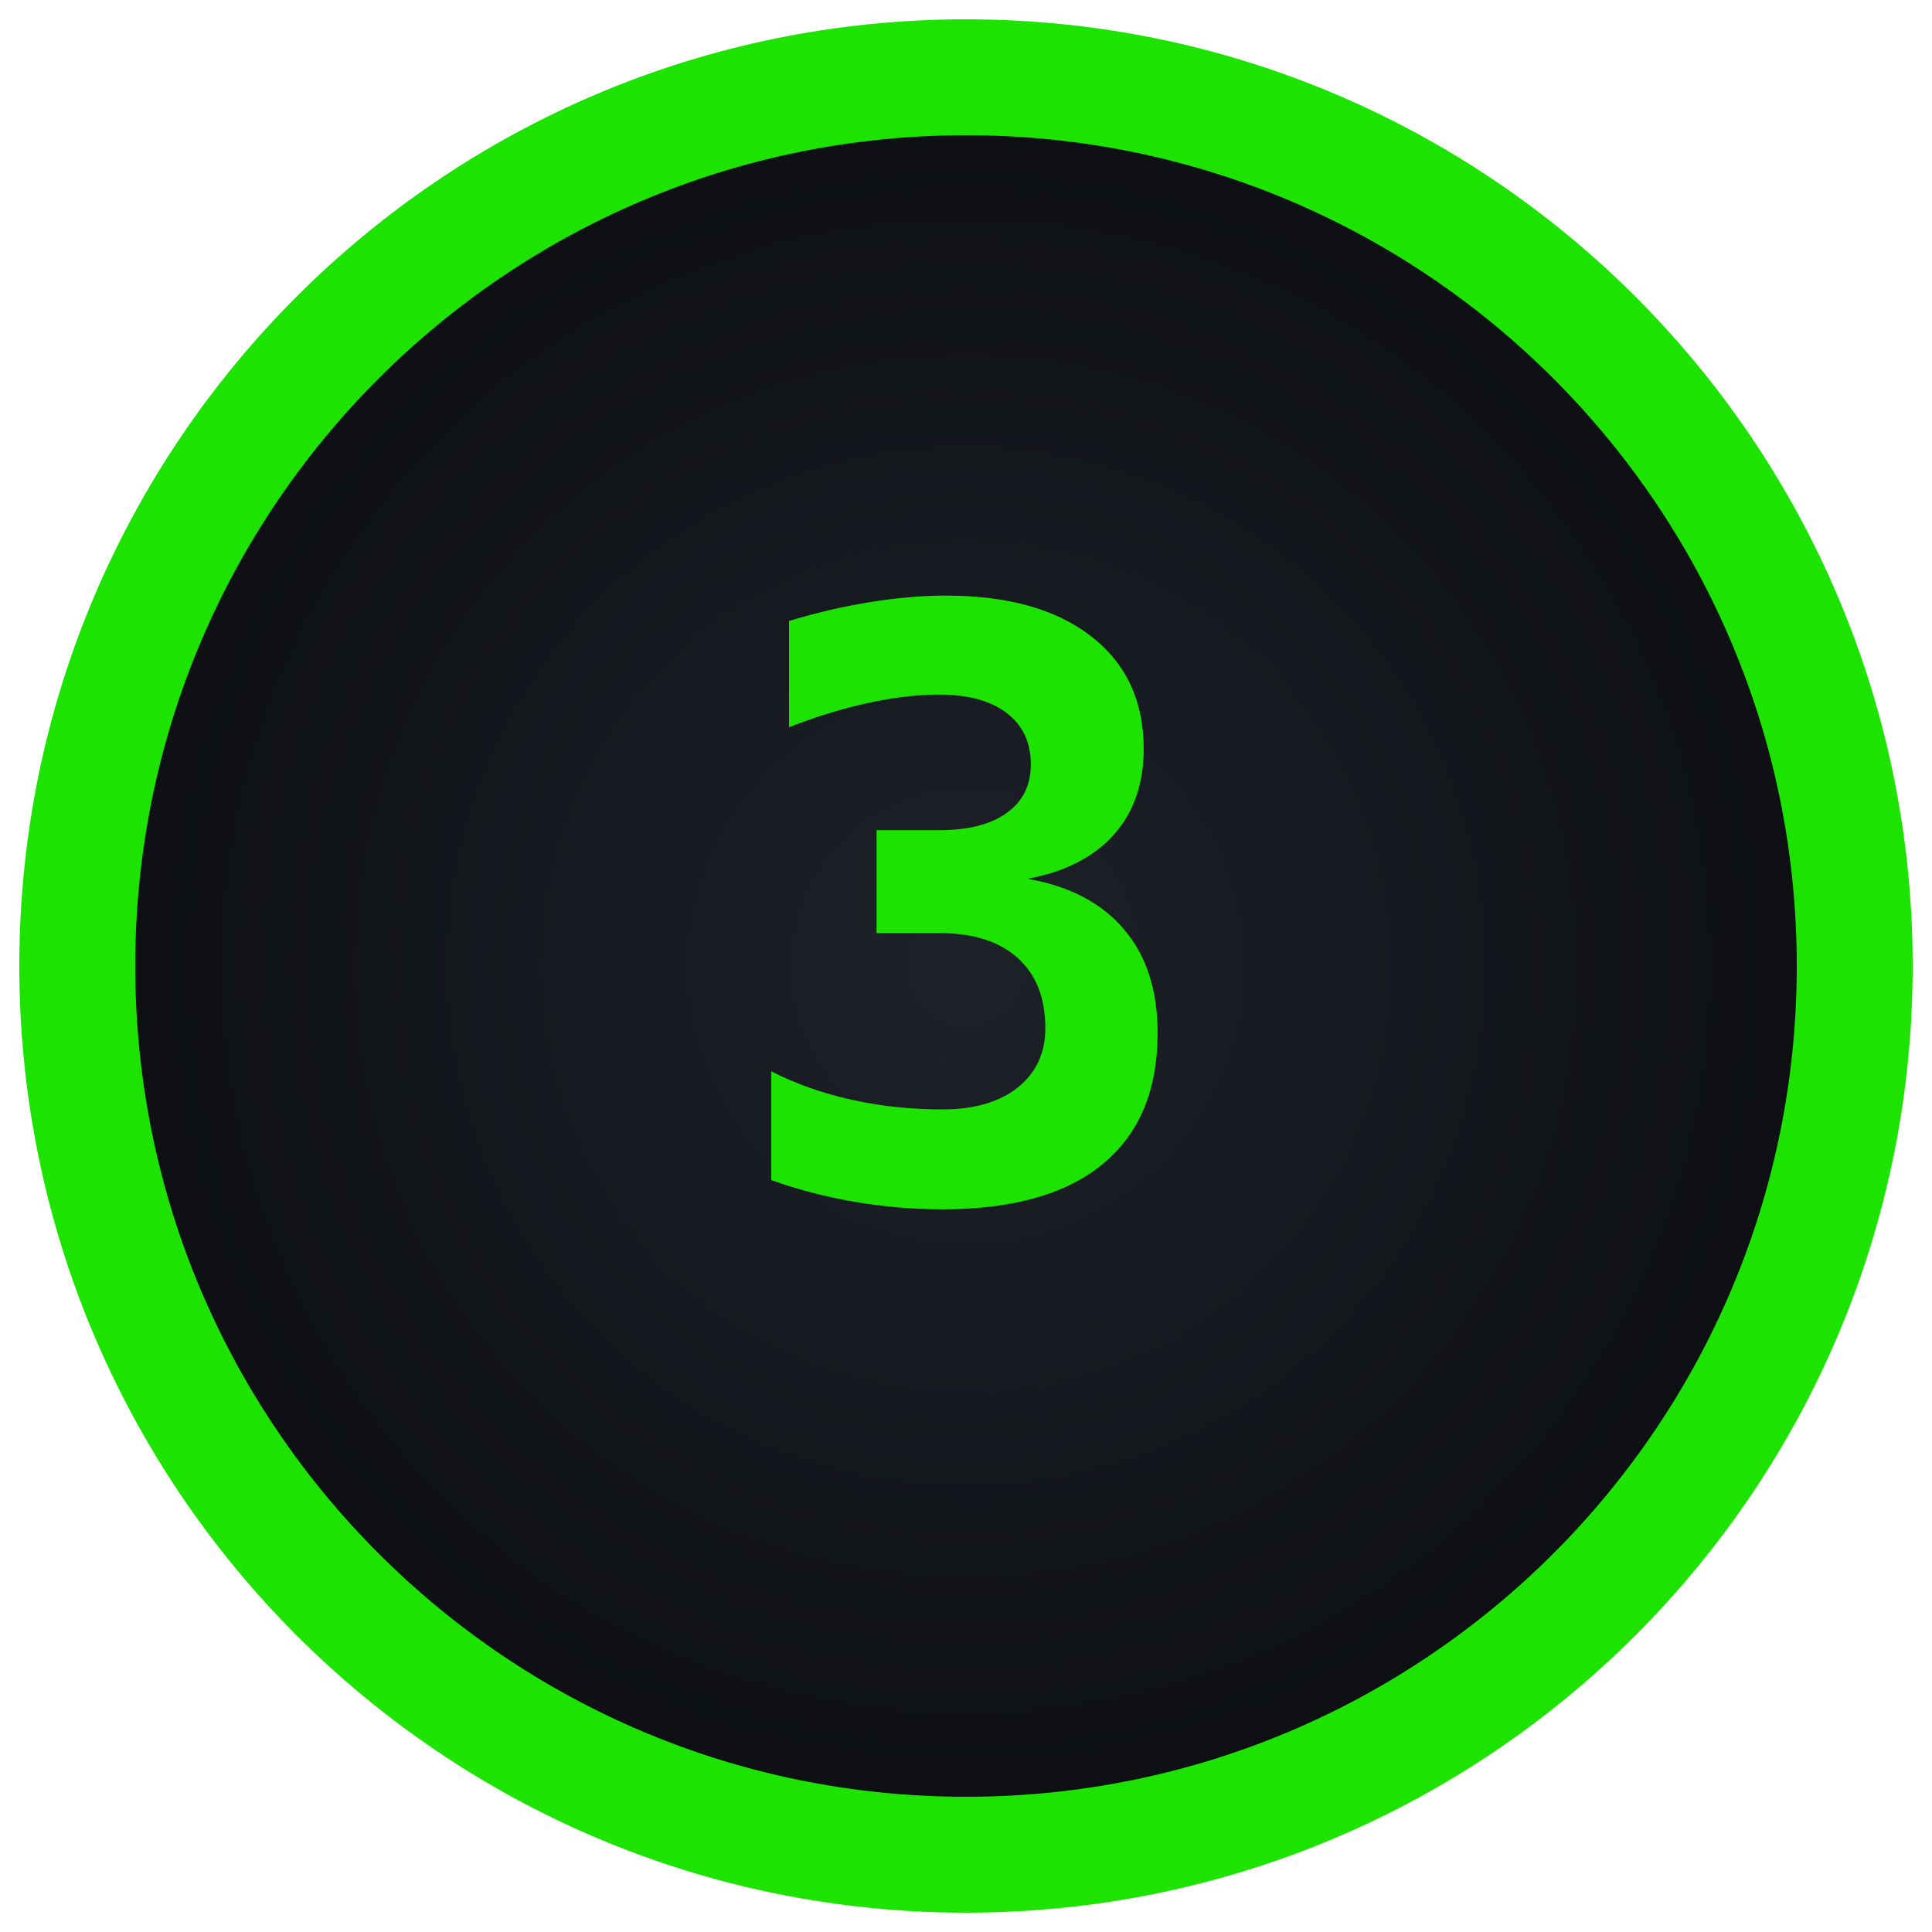
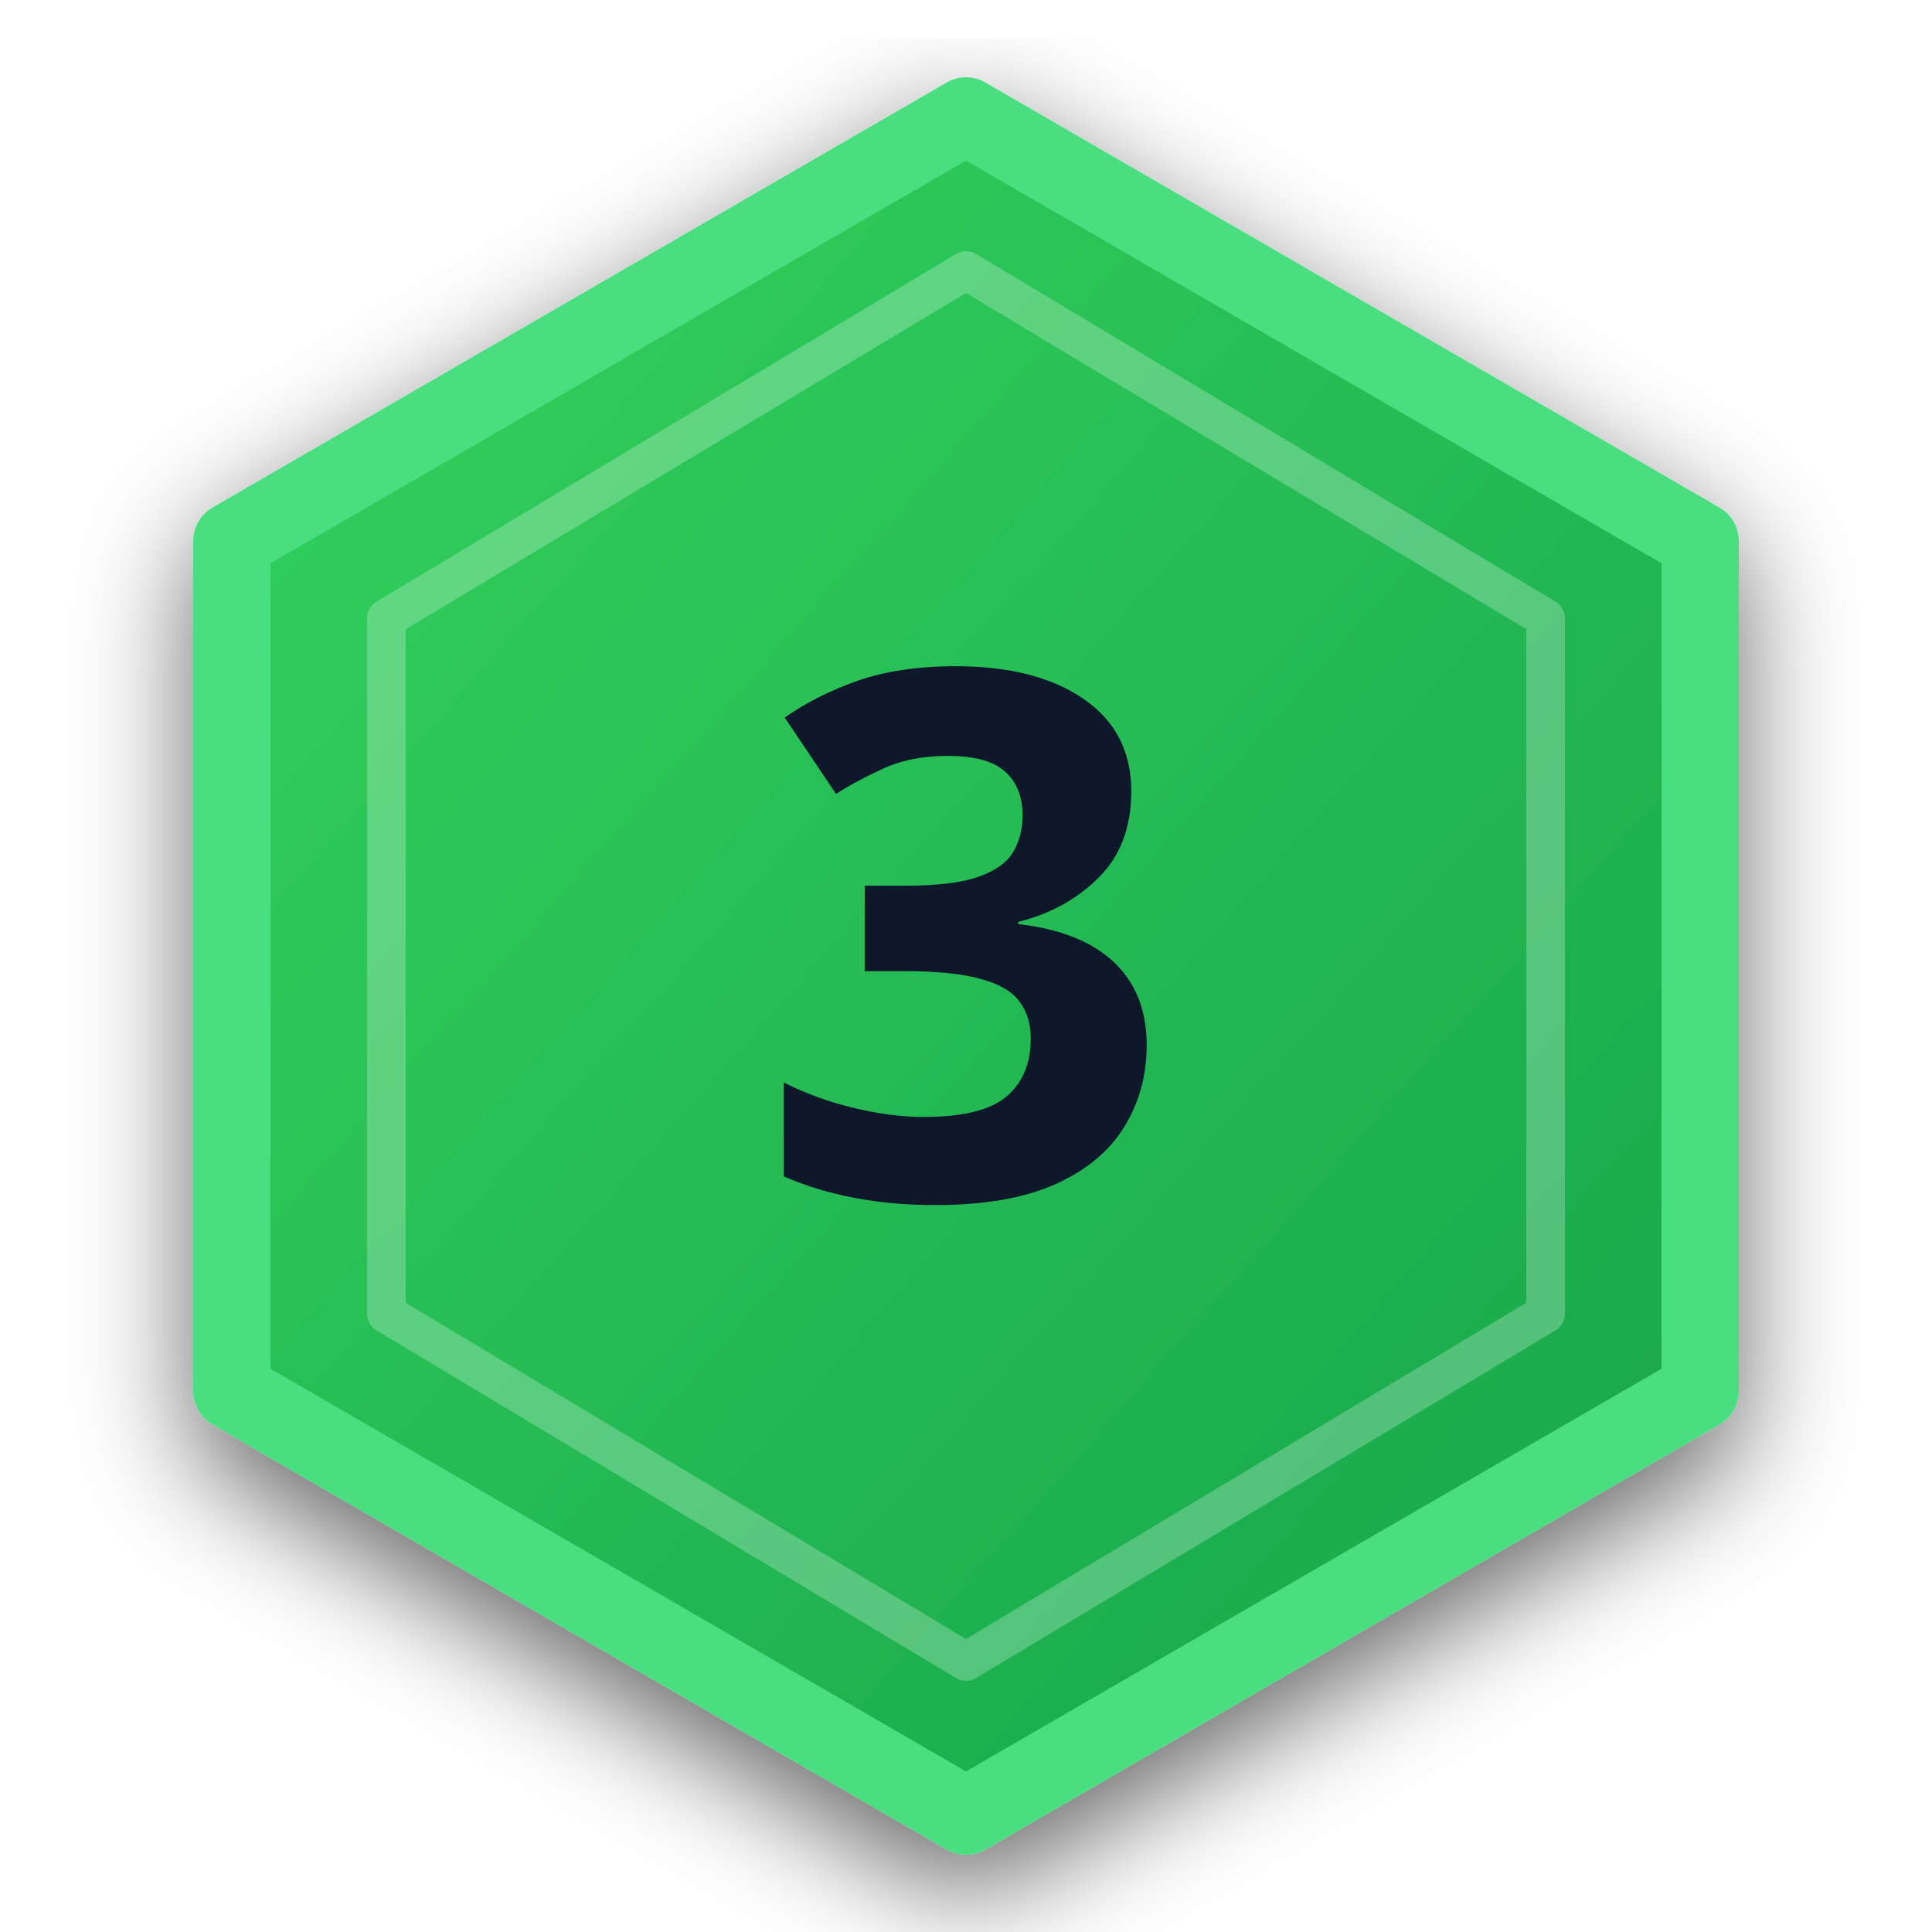
- <svg xmlns="http://www.w3.org/2000/svg" viewBox="0 0 100 100" width="100" height="100">
+ <svg xmlns="http://www.w3.org/2000/svg" viewBox="0 0 100 100" width="100%" height="100%">
  <defs>
-     <radialGradient id="bg" cx="50%" cy="50%" r="50%">
-       <stop offset="0%" stop-color="#1e2229" />
-       <stop offset="100%" stop-color="#0c0e12" />
-     </radialGradient>
+     <linearGradient id="grad3" x1="0%" y1="0%" x2="100%" y2="100%">
+       <stop offset="0%" stop-color="#34d35e" />
+       <stop offset="100%" stop-color="#16a34a" />
+     </linearGradient>
+     <filter id="shadow3" x="-20%" y="-20%" width="140%" height="140%">
+       <feDropShadow dx="0" dy="2" stdDeviation="3" flood-color="#000000" flood-opacity="0.6" />
+     </filter>
  </defs>
-   <circle cx="50" cy="50" r="46" fill="url(#bg)" stroke="#1CE400" stroke-width="6" />
-   <text x="50" y="62" font-family="monospace, sans-serif" font-size="42" font-weight="900" fill="#1CE400" text-anchor="middle">3</text>
+   <polygon points="50,6 88,28 88,72 50,94 12,72 12,28" fill="url(#grad3)" stroke="#4ade80" stroke-width="4" stroke-linejoin="round" filter="url(#shadow3)" />
+   <polygon points="50,14 80,32 80,68 50,86 20,68 20,32" fill="none" stroke="rgba(255,255,255,0.25)" stroke-width="2" stroke-linejoin="round" />
+   <text x="50" y="62" text-anchor="middle" fill="#0f172a" font-size="38" font-weight="900" font-family="system-ui, sans-serif" letter-spacing="-1">3</text>
</svg>
